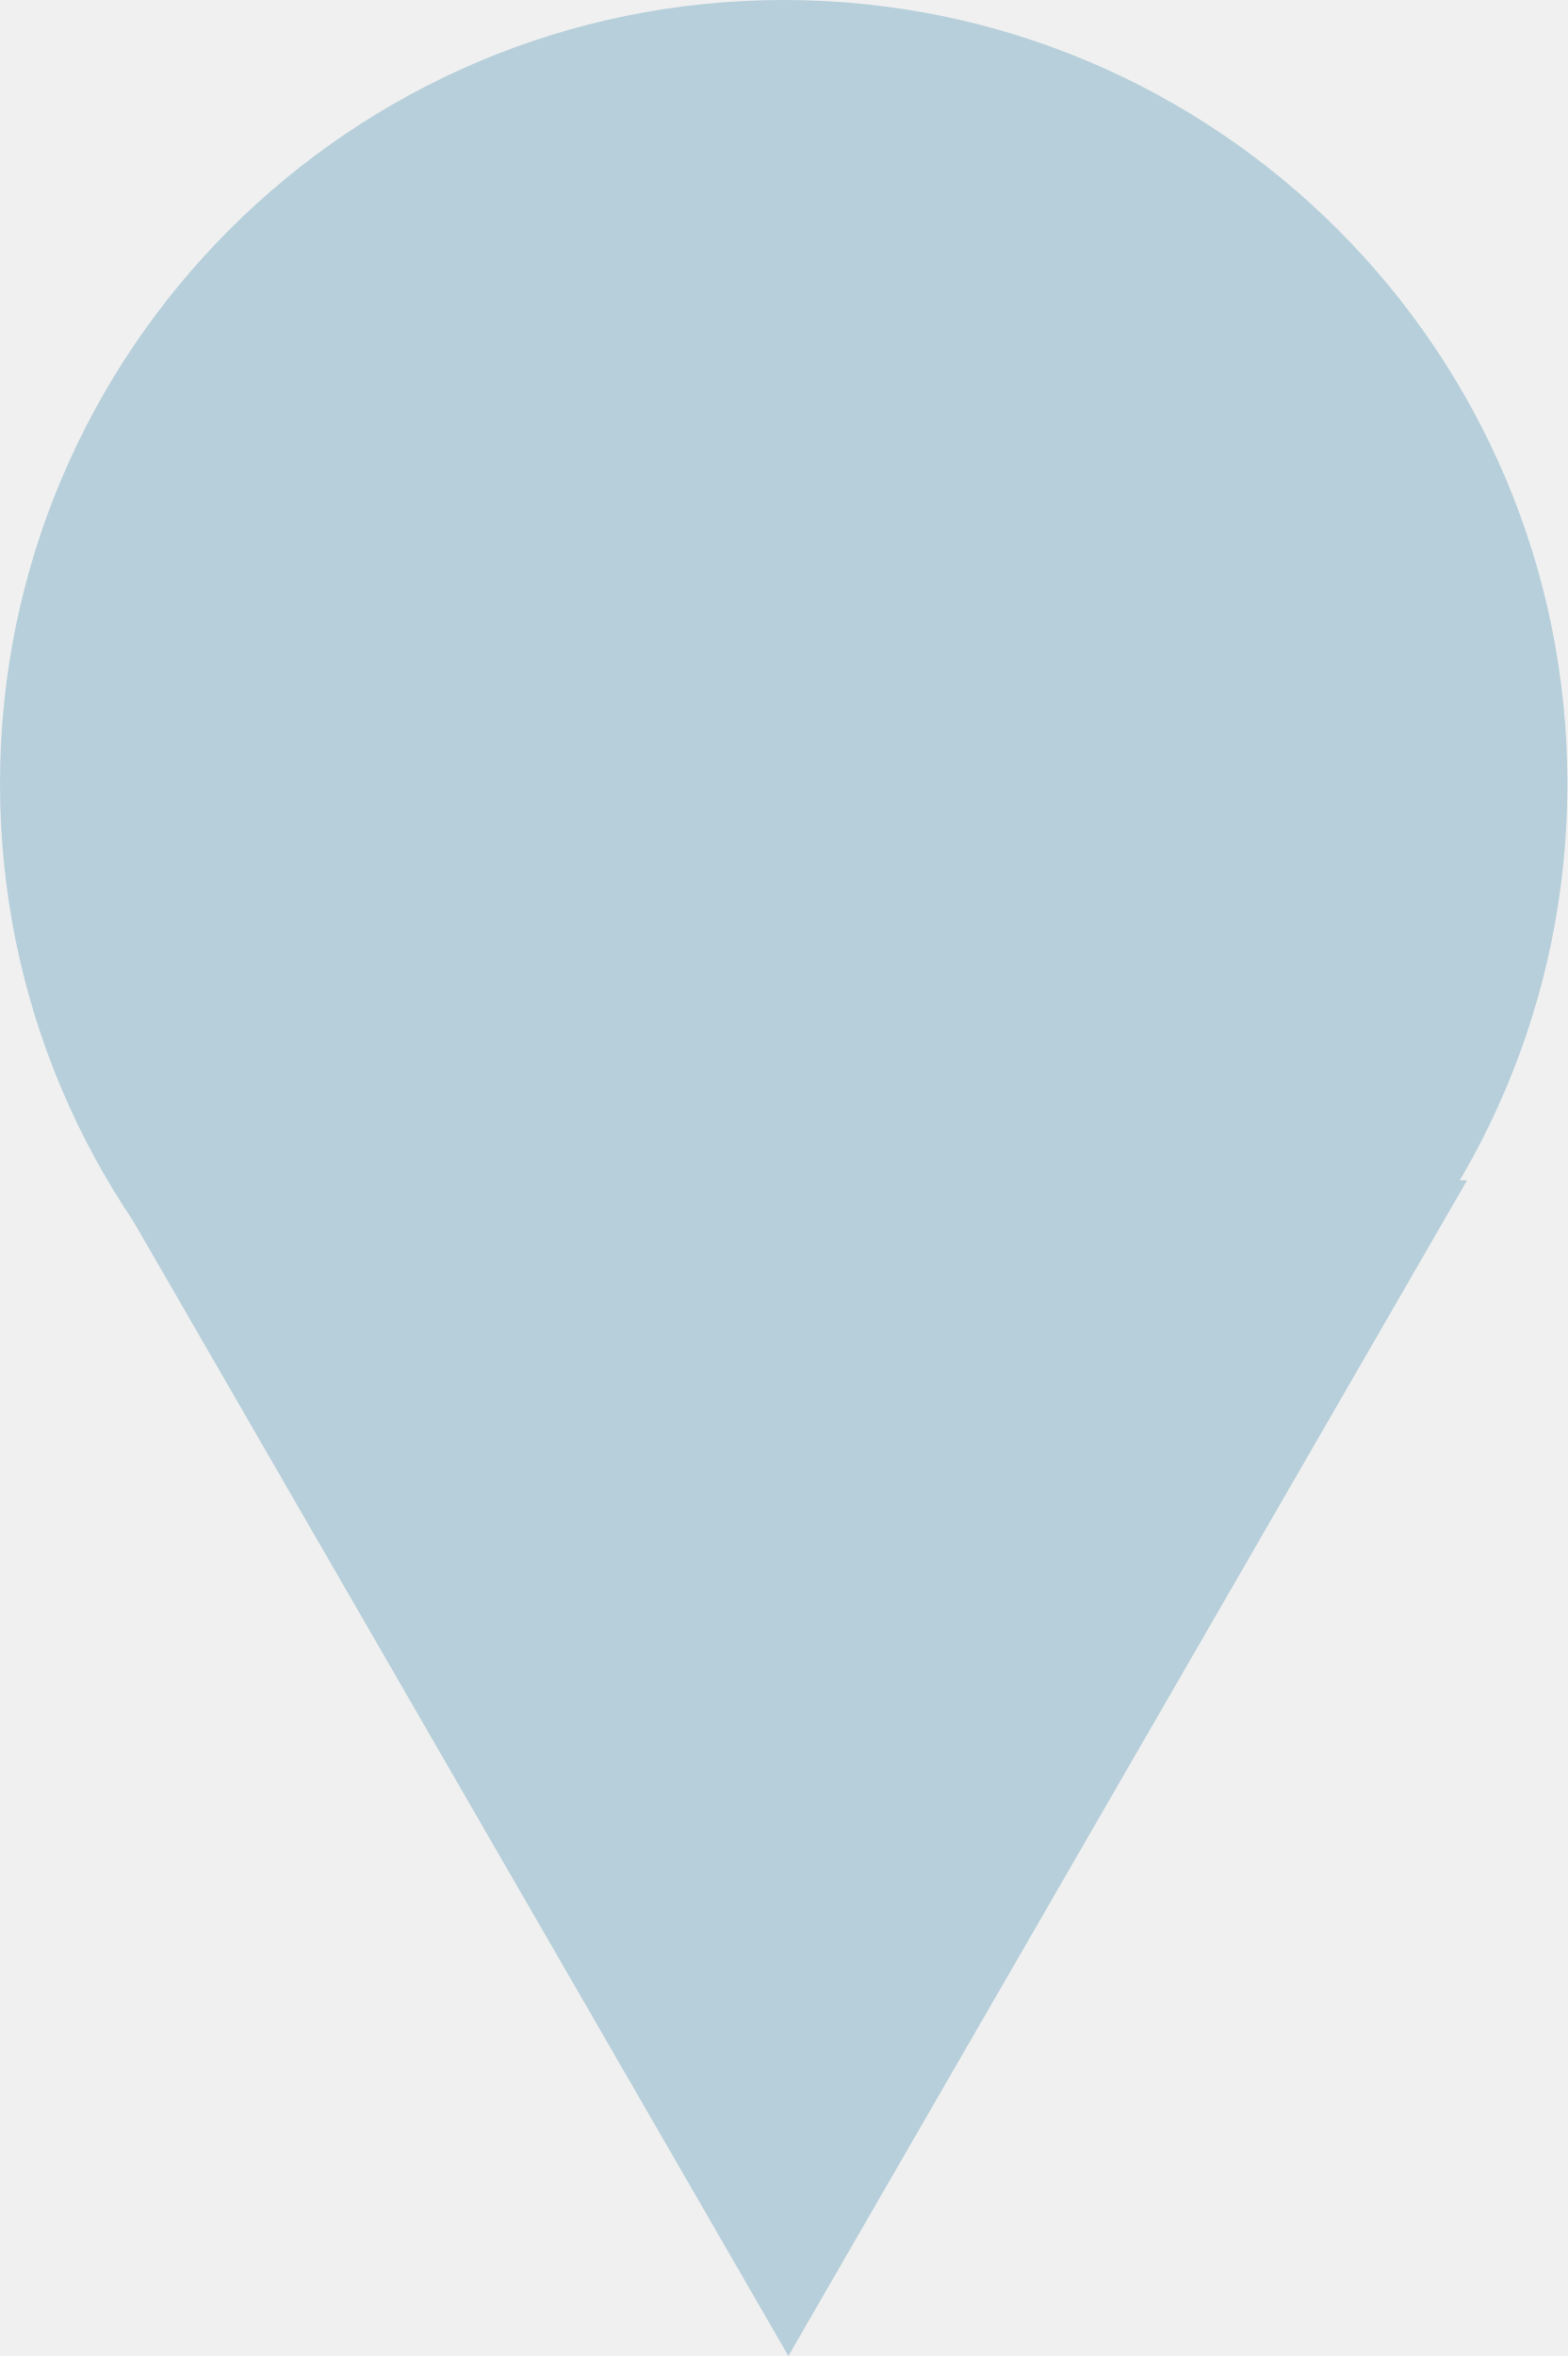
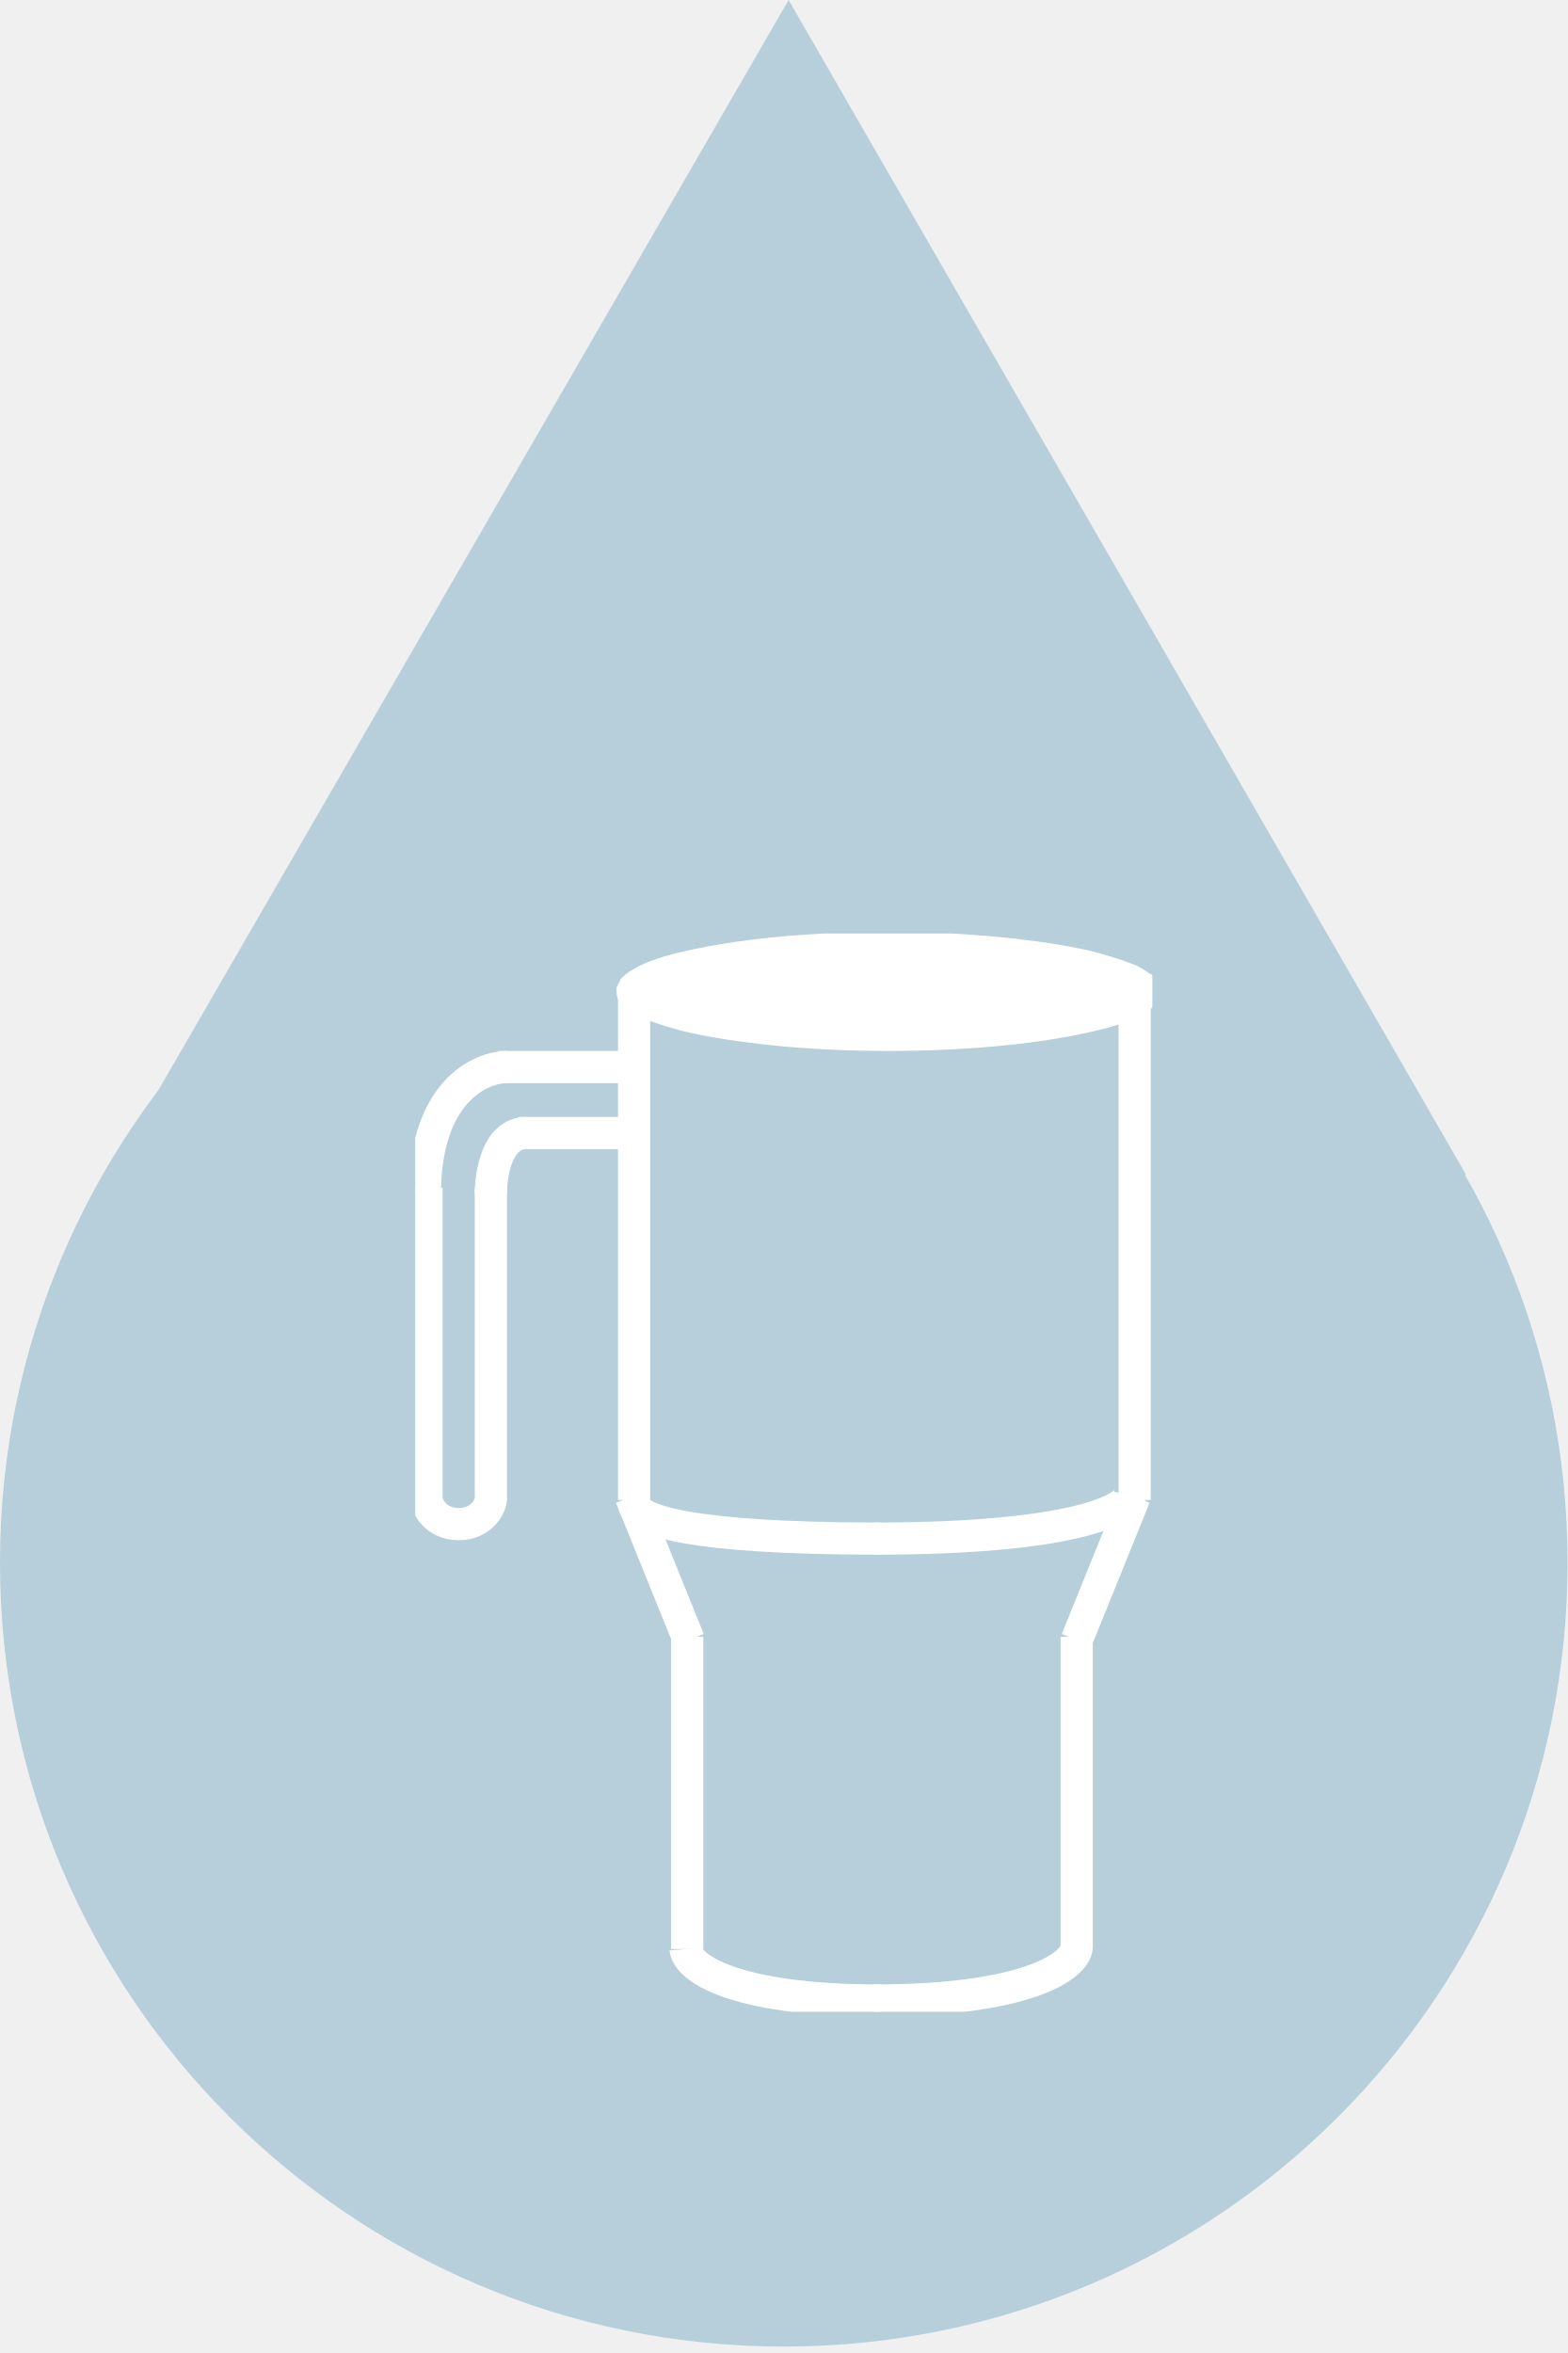
- <svg xmlns="http://www.w3.org/2000/svg" id="Layer_1" version="1.1" viewBox="0 0 100 150.3">
+ <svg xmlns="http://www.w3.org/2000/svg" id="Layer_1" version="1.1" viewBox="0 0 97.4 146.2">
  <defs>
    <style>
-       .st0 {
+       .st0, .st1 {
+         fill: none;
+       }
+ 
+       .st2 {
+         fill: #fff;
+       }
+ 
+       .st2, .st1 {
+         stroke: #fff;
+         stroke-width: 2px;
+       }
+ 
+       .st3 {
        fill: #b6cfda;
      }
+ 
+       .st4 {
+         clip-path: url(#clippath);
+       }
    </style>
+     <clipPath id="clippath">
+       <rect class="st0" x="25.8" y="58" width="45.8" height="67" />
+     </clipPath>
  </defs>
-   <circle class="st0" cx="50" cy="50" r="50" />
-   <path class="st0" d="M93.6,75.3l-43.3,75L7,75.3h86.6Z" />
+   <circle class="st3" cx="48.7" cy="97.1" r="48.7" />
+   <path class="st3" d="M91.1,73L49,0,6.8,73h84.3Z" />
+   <g class="st4">
+     <g>
+       <path class="st2" d="M55.2,58.9c4.5,0,8.6.4,11.6,1,1.5.3,2.6.7,3.4,1,.4.2.6.4.8.5,0,0,.1.1.1.2,0,0,0,0,0,0s0,0,0,0c0,0,0,0-.1.2-.1.1-.4.3-.8.5-.8.4-1.9.7-3.4,1-2.9.6-7,1-11.6,1s-8.6-.4-11.6-1c-1.5-.3-2.6-.7-3.4-1-.4-.2-.6-.4-.8-.5,0,0-.1-.1-.1-.2,0,0,0,0,0,0s0,0,0,0c0,0,0,0,.1-.2.1-.1.4-.3.8-.5.8-.4,1.9-.7,3.4-1,2.9-.6,7-1,11.6-1Z" />
+       <path class="st1" d="M39.4,61.2v32" />
+       <path class="st1" d="M70.5,61.2v32" />
+       <path class="st1" d="M70.5,93l-3.6,8.9" />
+       <path class="st1" d="M39.2,93l3.6,8.9" />
+       <path class="st1" d="M42.7,101.7v19.4" />
+       <path class="st1" d="M66.9,101.7v19.4" />
+       <path class="st1" d="M42.6,121.1c.1,1.1,2.8,3.2,12.1,3.2" />
+       <path class="st1" d="M39.4,93.5c.2.9,3.1,2.1,15.3,2.1" />
+       <path class="st1" d="M66.9,121c-.1,1.1-2.9,3.3-12.6,3.3" />
+       <path class="st1" d="M70.2,92.9c-.2.9-3.6,2.7-15.9,2.7" />
+       <path class="st1" d="M39.1,66.3h-8.1" />
+       <path class="st1" d="M39.1,70.4h-6.9" />
+       <path class="st1" d="M30.5,73.8v19.4" />
+       <path class="st1" d="M26.5,73.8v19.4" />
+       <path class="st1" d="M31.5,66.3c-1.7,0-5.1,1.6-5.1,7.9" />
+       <path class="st1" d="M30.5,74.2c0-1.3.4-3.8,2.2-3.8" />
+       <path class="st1" d="M26.5,93.1c0,.5.6,1.6,2,1.6s2-1.1,2-1.6" />
+     </g>
+   </g>
</svg>
